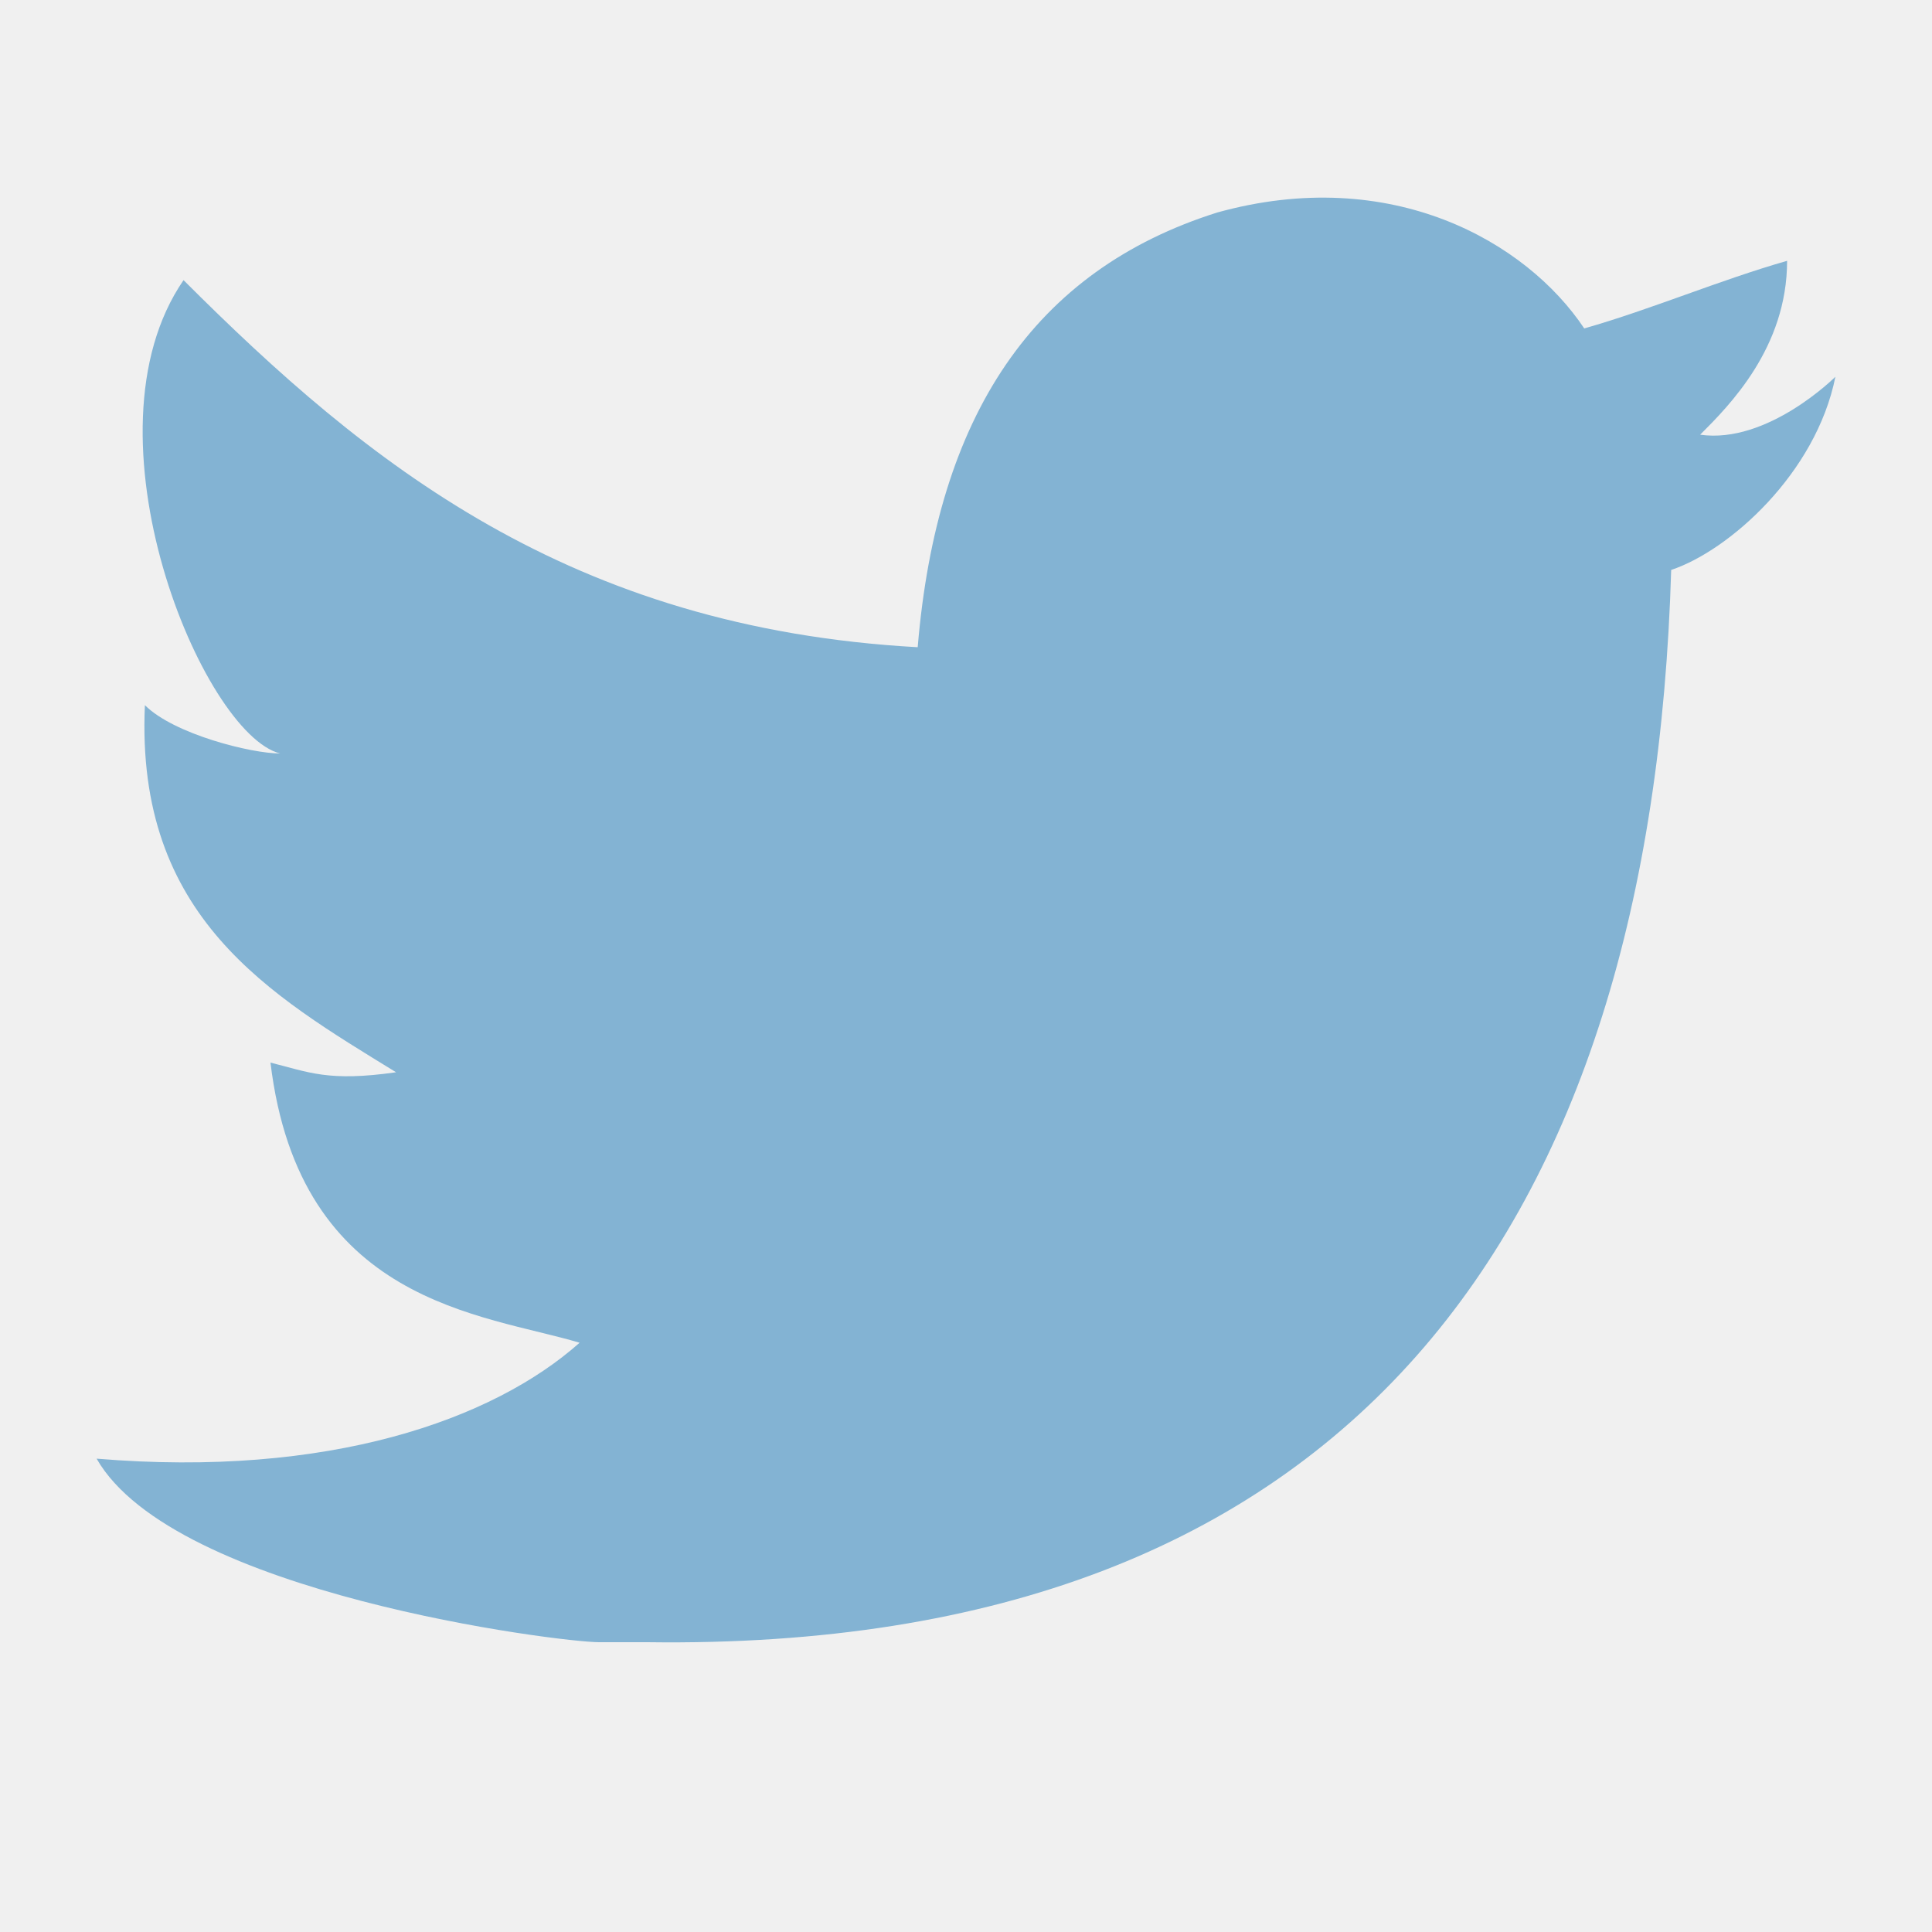
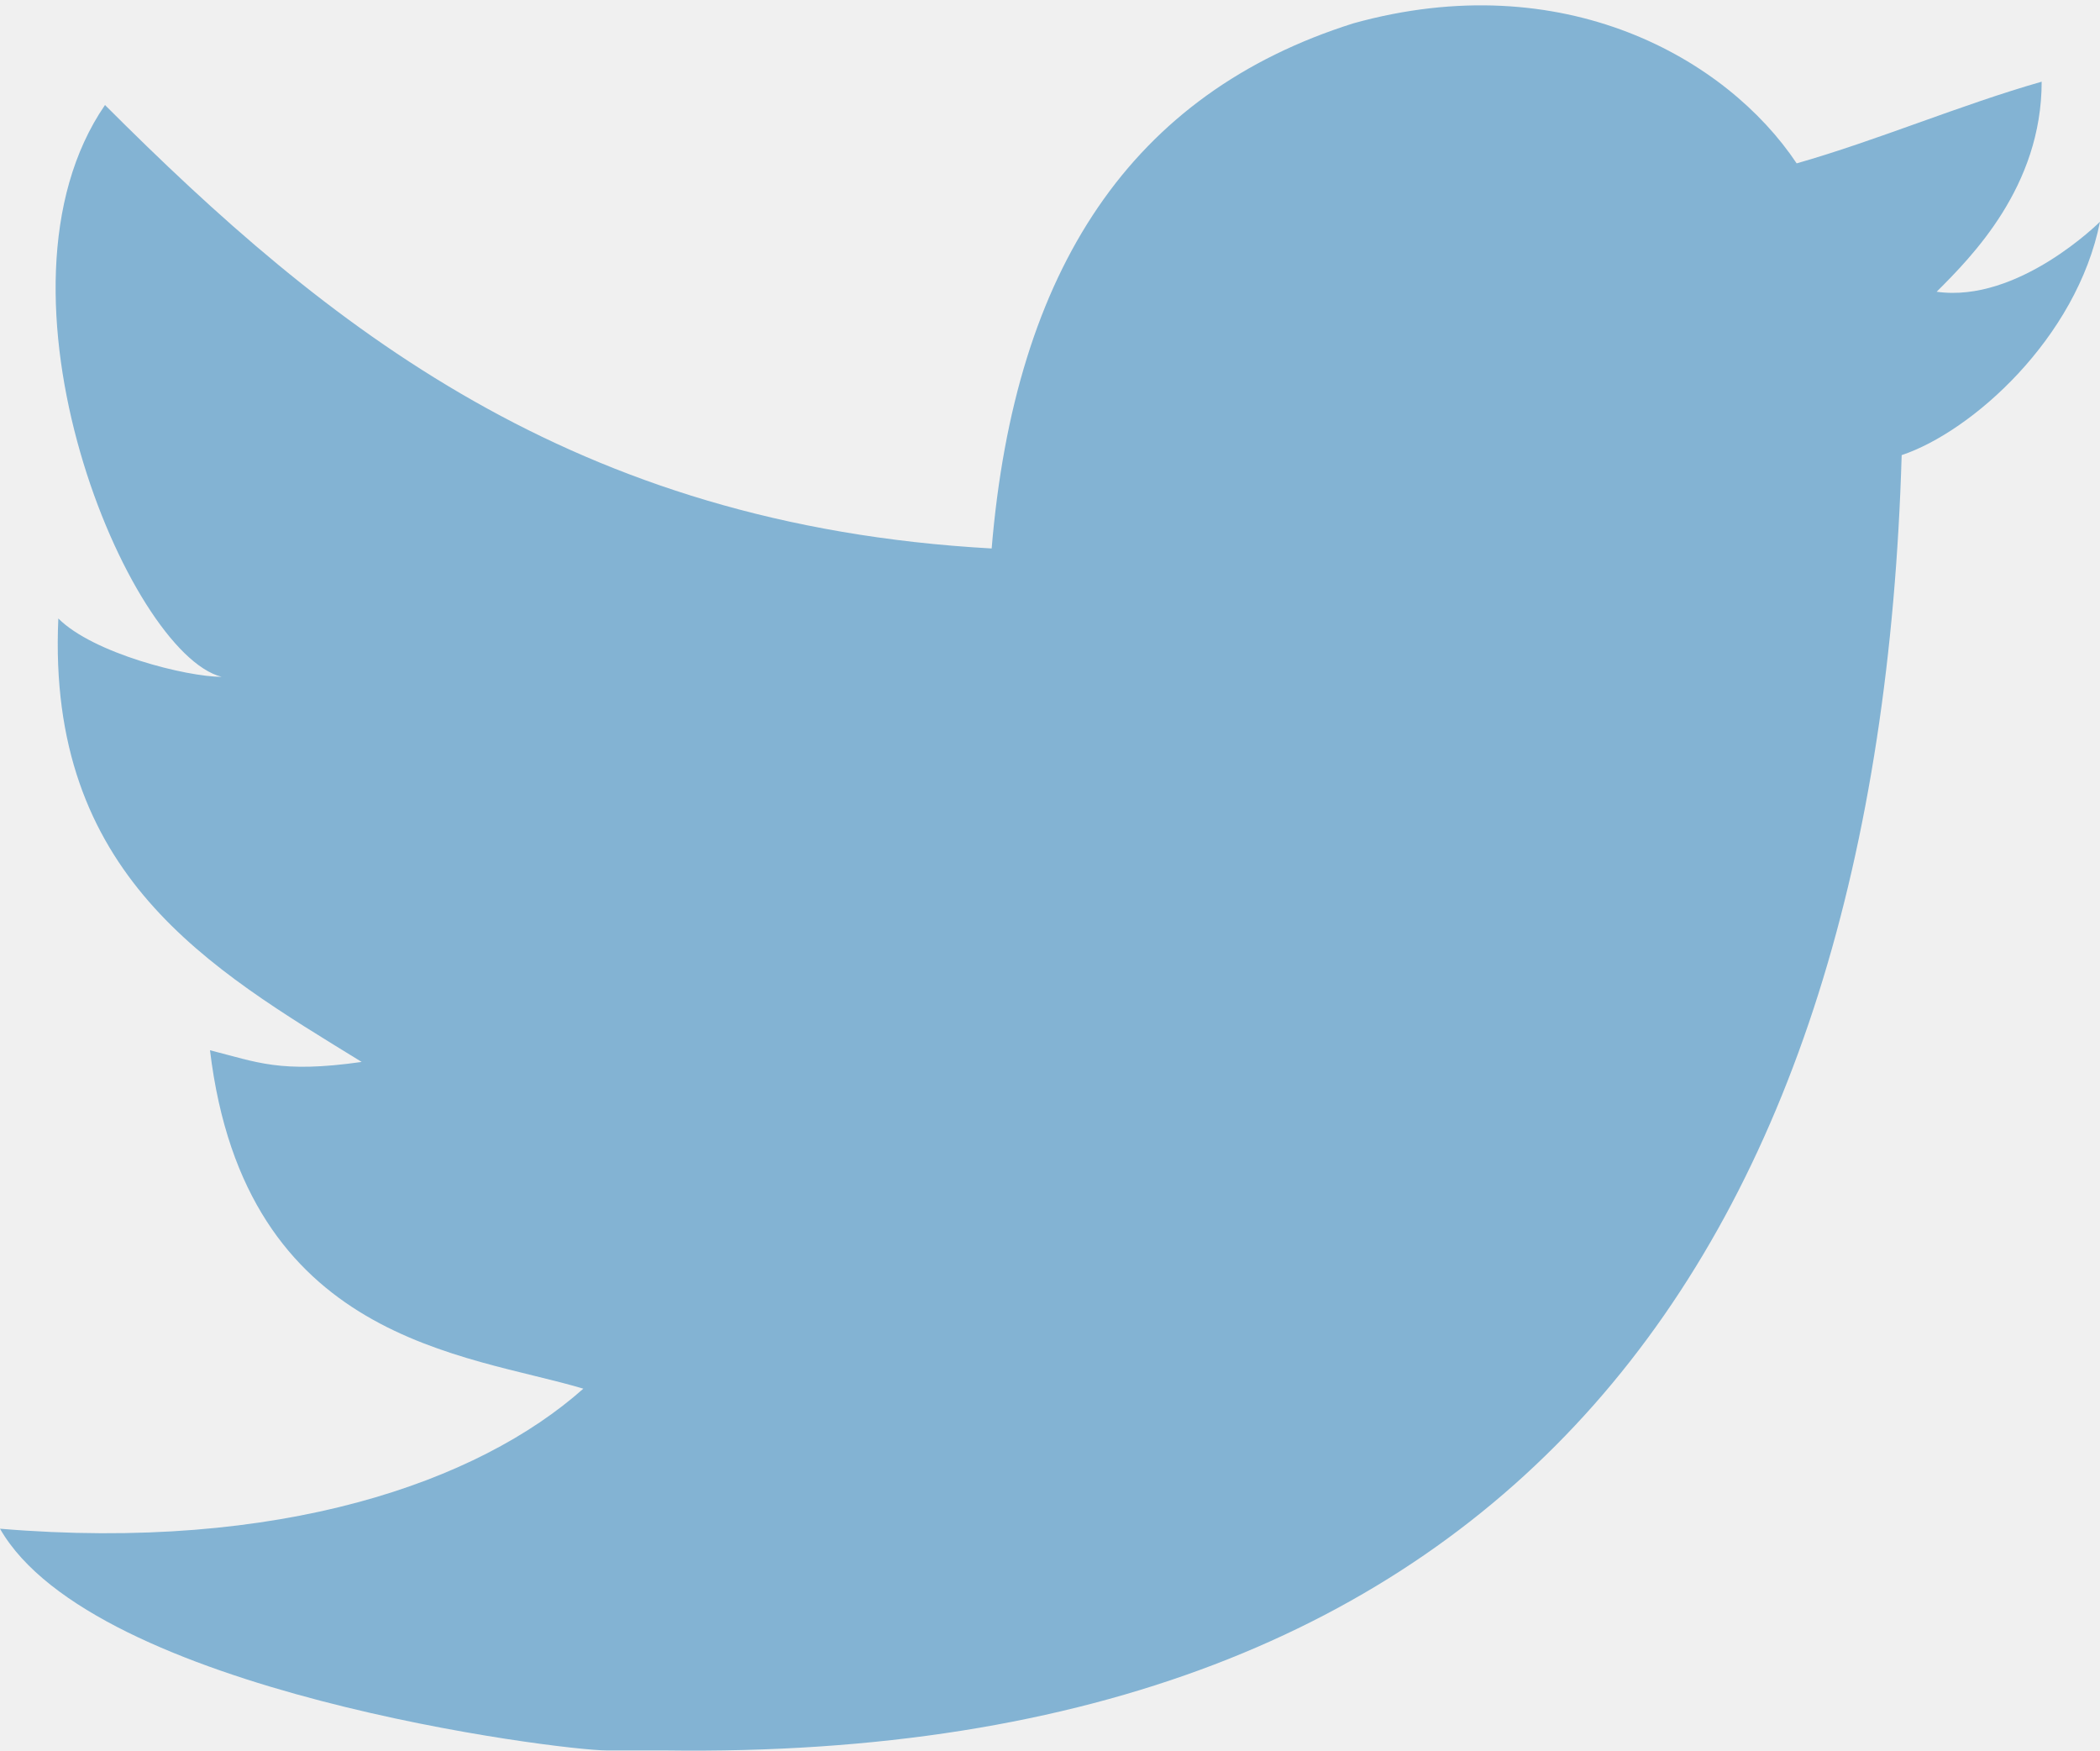
- <svg xmlns="http://www.w3.org/2000/svg" width="20" height="20" fill="none">
-   <path d="M12.6 2.2c1.8-.5 3.2.3 3.8 1.2.7-.2 1.4-.5 2.1-.7 0 .9-.6 1.5-.9 1.8.7.1 1.4-.6 1.4-.6-.2 1-1.1 1.8-1.7 2C17.1 12.7 14 17.1 6.7 17h-.5c-.4 0-4.4-.5-5.2-1.9 2.4.2 4.1-.4 5-1.2-1-.3-2.9-.4-3.2-2.9.4.1.6.2 1.3.1-1.3-.8-2.7-1.6-2.6-3.8.3.3 1.1.5 1.4.5-.8-.2-2.1-3.3-1-4.9 1.9 1.9 4 3.6 7.6 3.8.2-2.4 1.2-3.9 3.1-4.5Z" fill="#83B3D3" />
+ <svg xmlns="http://www.w3.org/2000/svg" width="18" height="15" viewBox="0 0 18 15" fill="none">
+   <g clip-path="url(#clip0_5:791)">
+     <path d="M11.6 0.2C13.4 -0.3 14.8 0.5 15.4 1.4C16.1 1.2 16.8 0.9 17.5 0.7C17.5 1.6 16.9 2.2 16.6 2.5C17.3 2.6 18 1.9 18 1.9C17.8 2.9 16.9 3.7 16.3 3.9C16.1 10.7 13 15.1 5.7 15C5.1 15 5.8 15 5.2 15C4.8 15 0.8 14.5 0 13.1C2.4 13.3 4.1 12.7 5 11.9C4 11.6 2.1 11.5 1.8 9C2.2 9.1 2.4 9.2 3.1 9.1C1.8 8.3 0.4 7.5 0.5 5.3C0.8 5.6 1.6 5.8 1.9 5.8C1.1 5.6 -0.2 2.5 0.9 0.9C2.8 2.8 4.9 4.5 8.5 4.7C8.7 2.3 9.7 0.8 11.6 0.2Z" fill="#83B3D3" />
+   </g>
+   <defs>
+     <clipPath id="clip0_5:791">
+       <rect width="18" height="15" fill="white" />
+     </clipPath>
+   </defs>
</svg>
